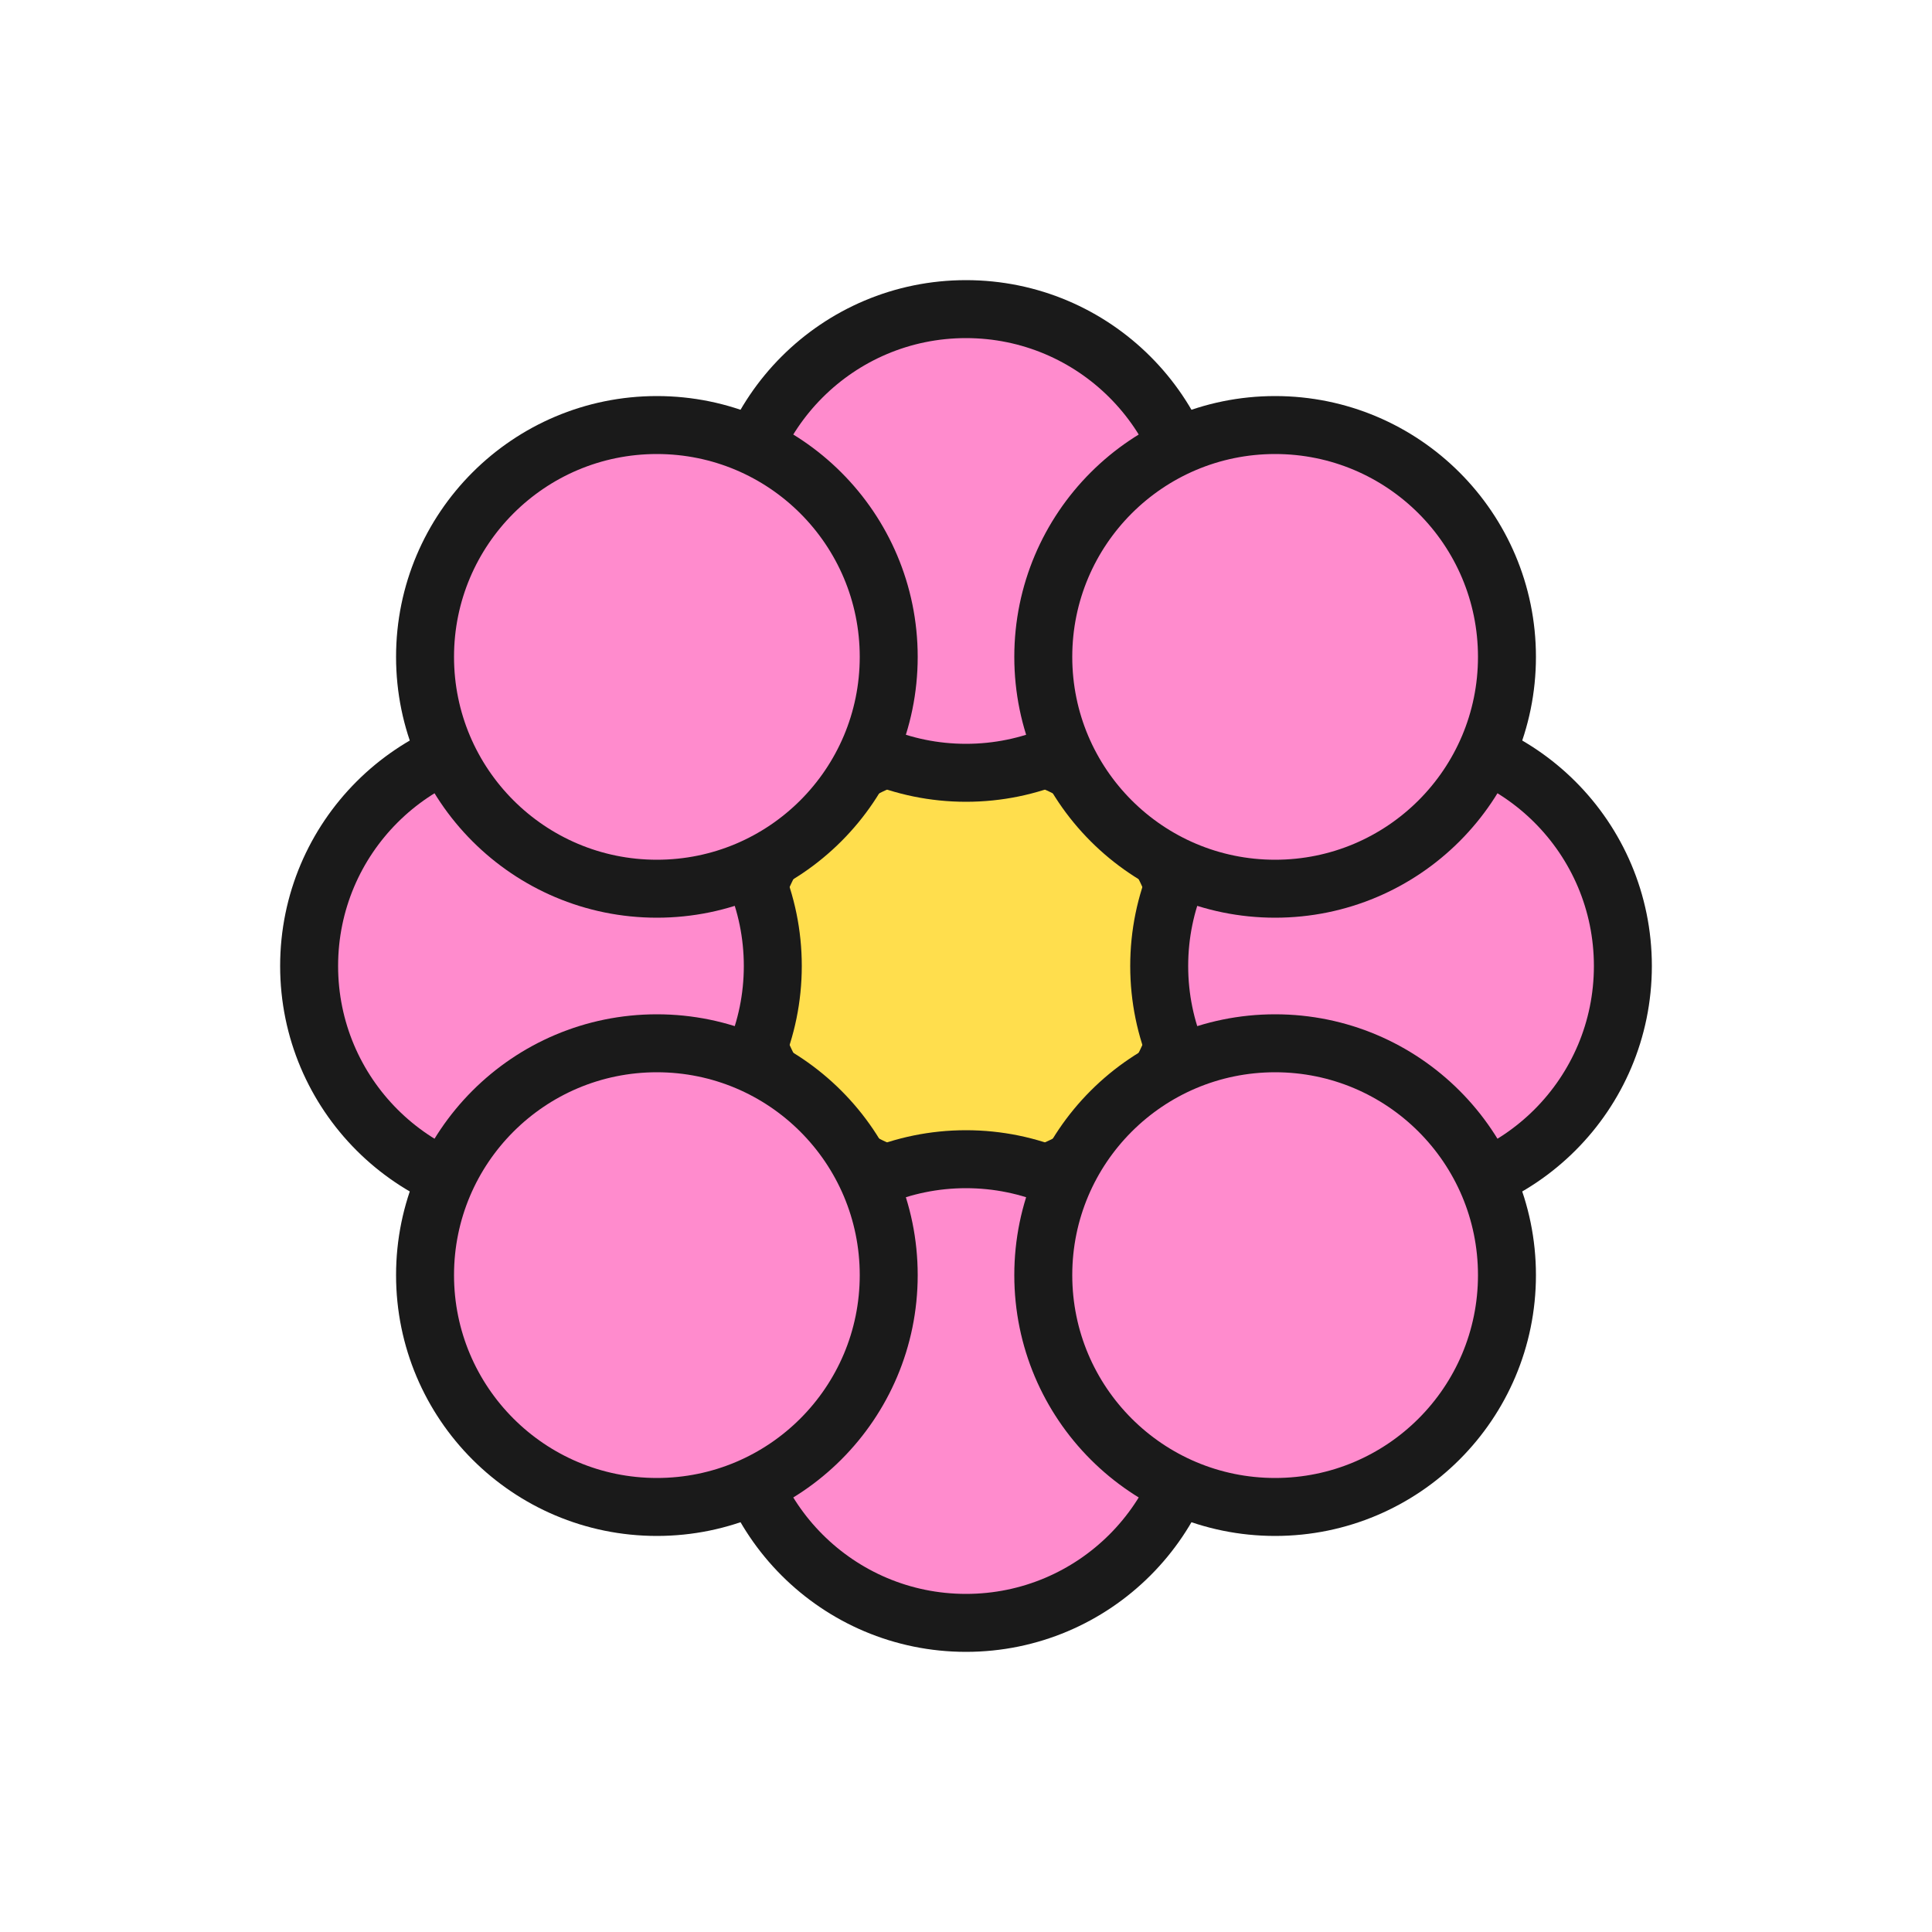
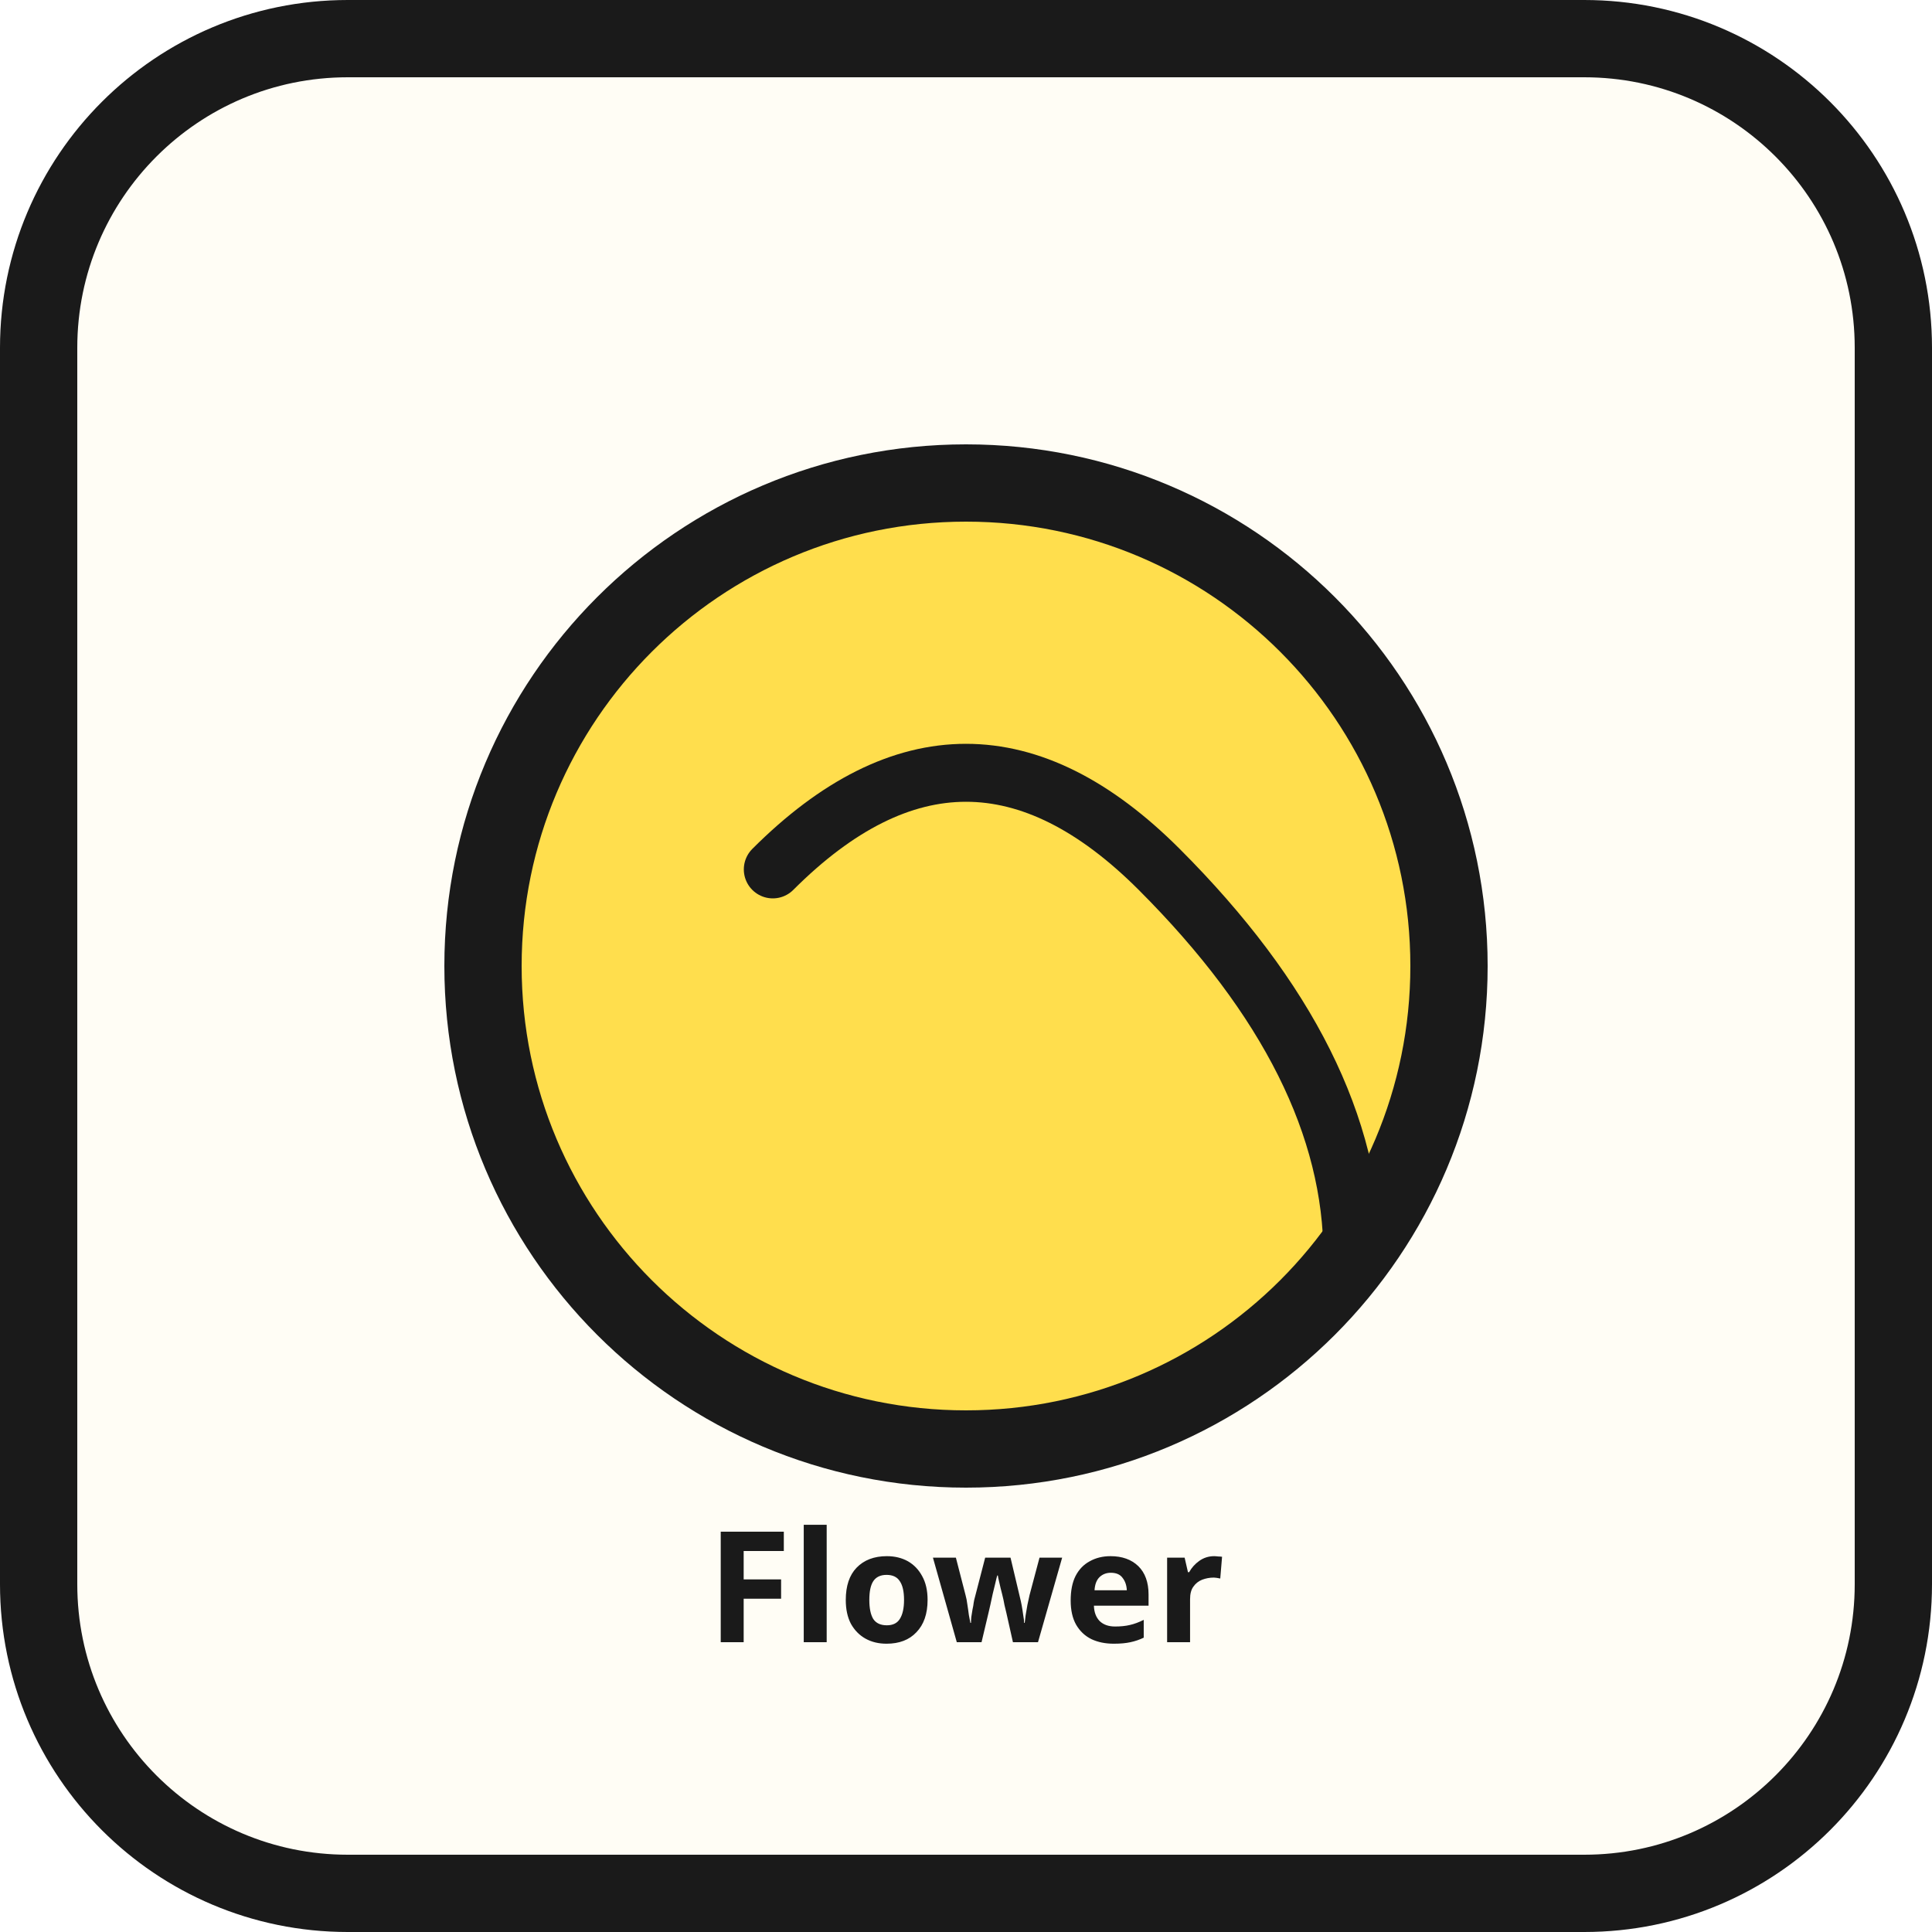
- <svg xmlns="http://www.w3.org/2000/svg" viewBox="0 0 100 100" width="100%" height="100%">
-   <circle cx="50" cy="50" r="12" fill="#FFDE4D" stroke="#1A1A1A" stroke-width="4" z-index="2" />
-   <circle cx="50" cy="28" r="12" fill="#FF8BCD" stroke="#1A1A1A" stroke-width="3" />
-   <circle cx="50" cy="72" r="12" fill="#FF8BCD" stroke="#1A1A1A" stroke-width="3" />
-   <circle cx="28" cy="50" r="12" fill="#FF8BCD" stroke="#1A1A1A" stroke-width="3" />
-   <circle cx="72" cy="50" r="12" fill="#FF8BCD" stroke="#1A1A1A" stroke-width="3" />
-   <circle cx="34" cy="34" r="12" fill="#FF8BCD" stroke="#1A1A1A" stroke-width="3" />
-   <circle cx="66" cy="34" r="12" fill="#FF8BCD" stroke="#1A1A1A" stroke-width="3" />
-   <circle cx="34" cy="66" r="12" fill="#FF8BCD" stroke="#1A1A1A" stroke-width="3" />
-   <circle cx="66" cy="66" r="12" fill="#FF8BCD" stroke="#1A1A1A" stroke-width="3" />
+ <svg xmlns="http://www.w3.org/2000/svg" viewBox="0 0 100 100" width="100" height="100">
+   <rect x="2" y="2" width="96" height="96" rx="16" fill="#FFFDF5" stroke="#1A1A1A" stroke-width="4" />
+   <circle cx="50" cy="50" r="25" fill="#FFDE4D" stroke="#1A1A1A" stroke-width="4" />
+   <path d="M 40 45 Q 50 35 60 45 T 70 65" fill="none" stroke="#1A1A1A" stroke-width="3" stroke-linecap="round" />
+   <text x="50" y="85" font-family="sans-serif" font-weight="bold" font-size="8" text-anchor="middle" fill="#1A1A1A">Flower</text>
</svg>
